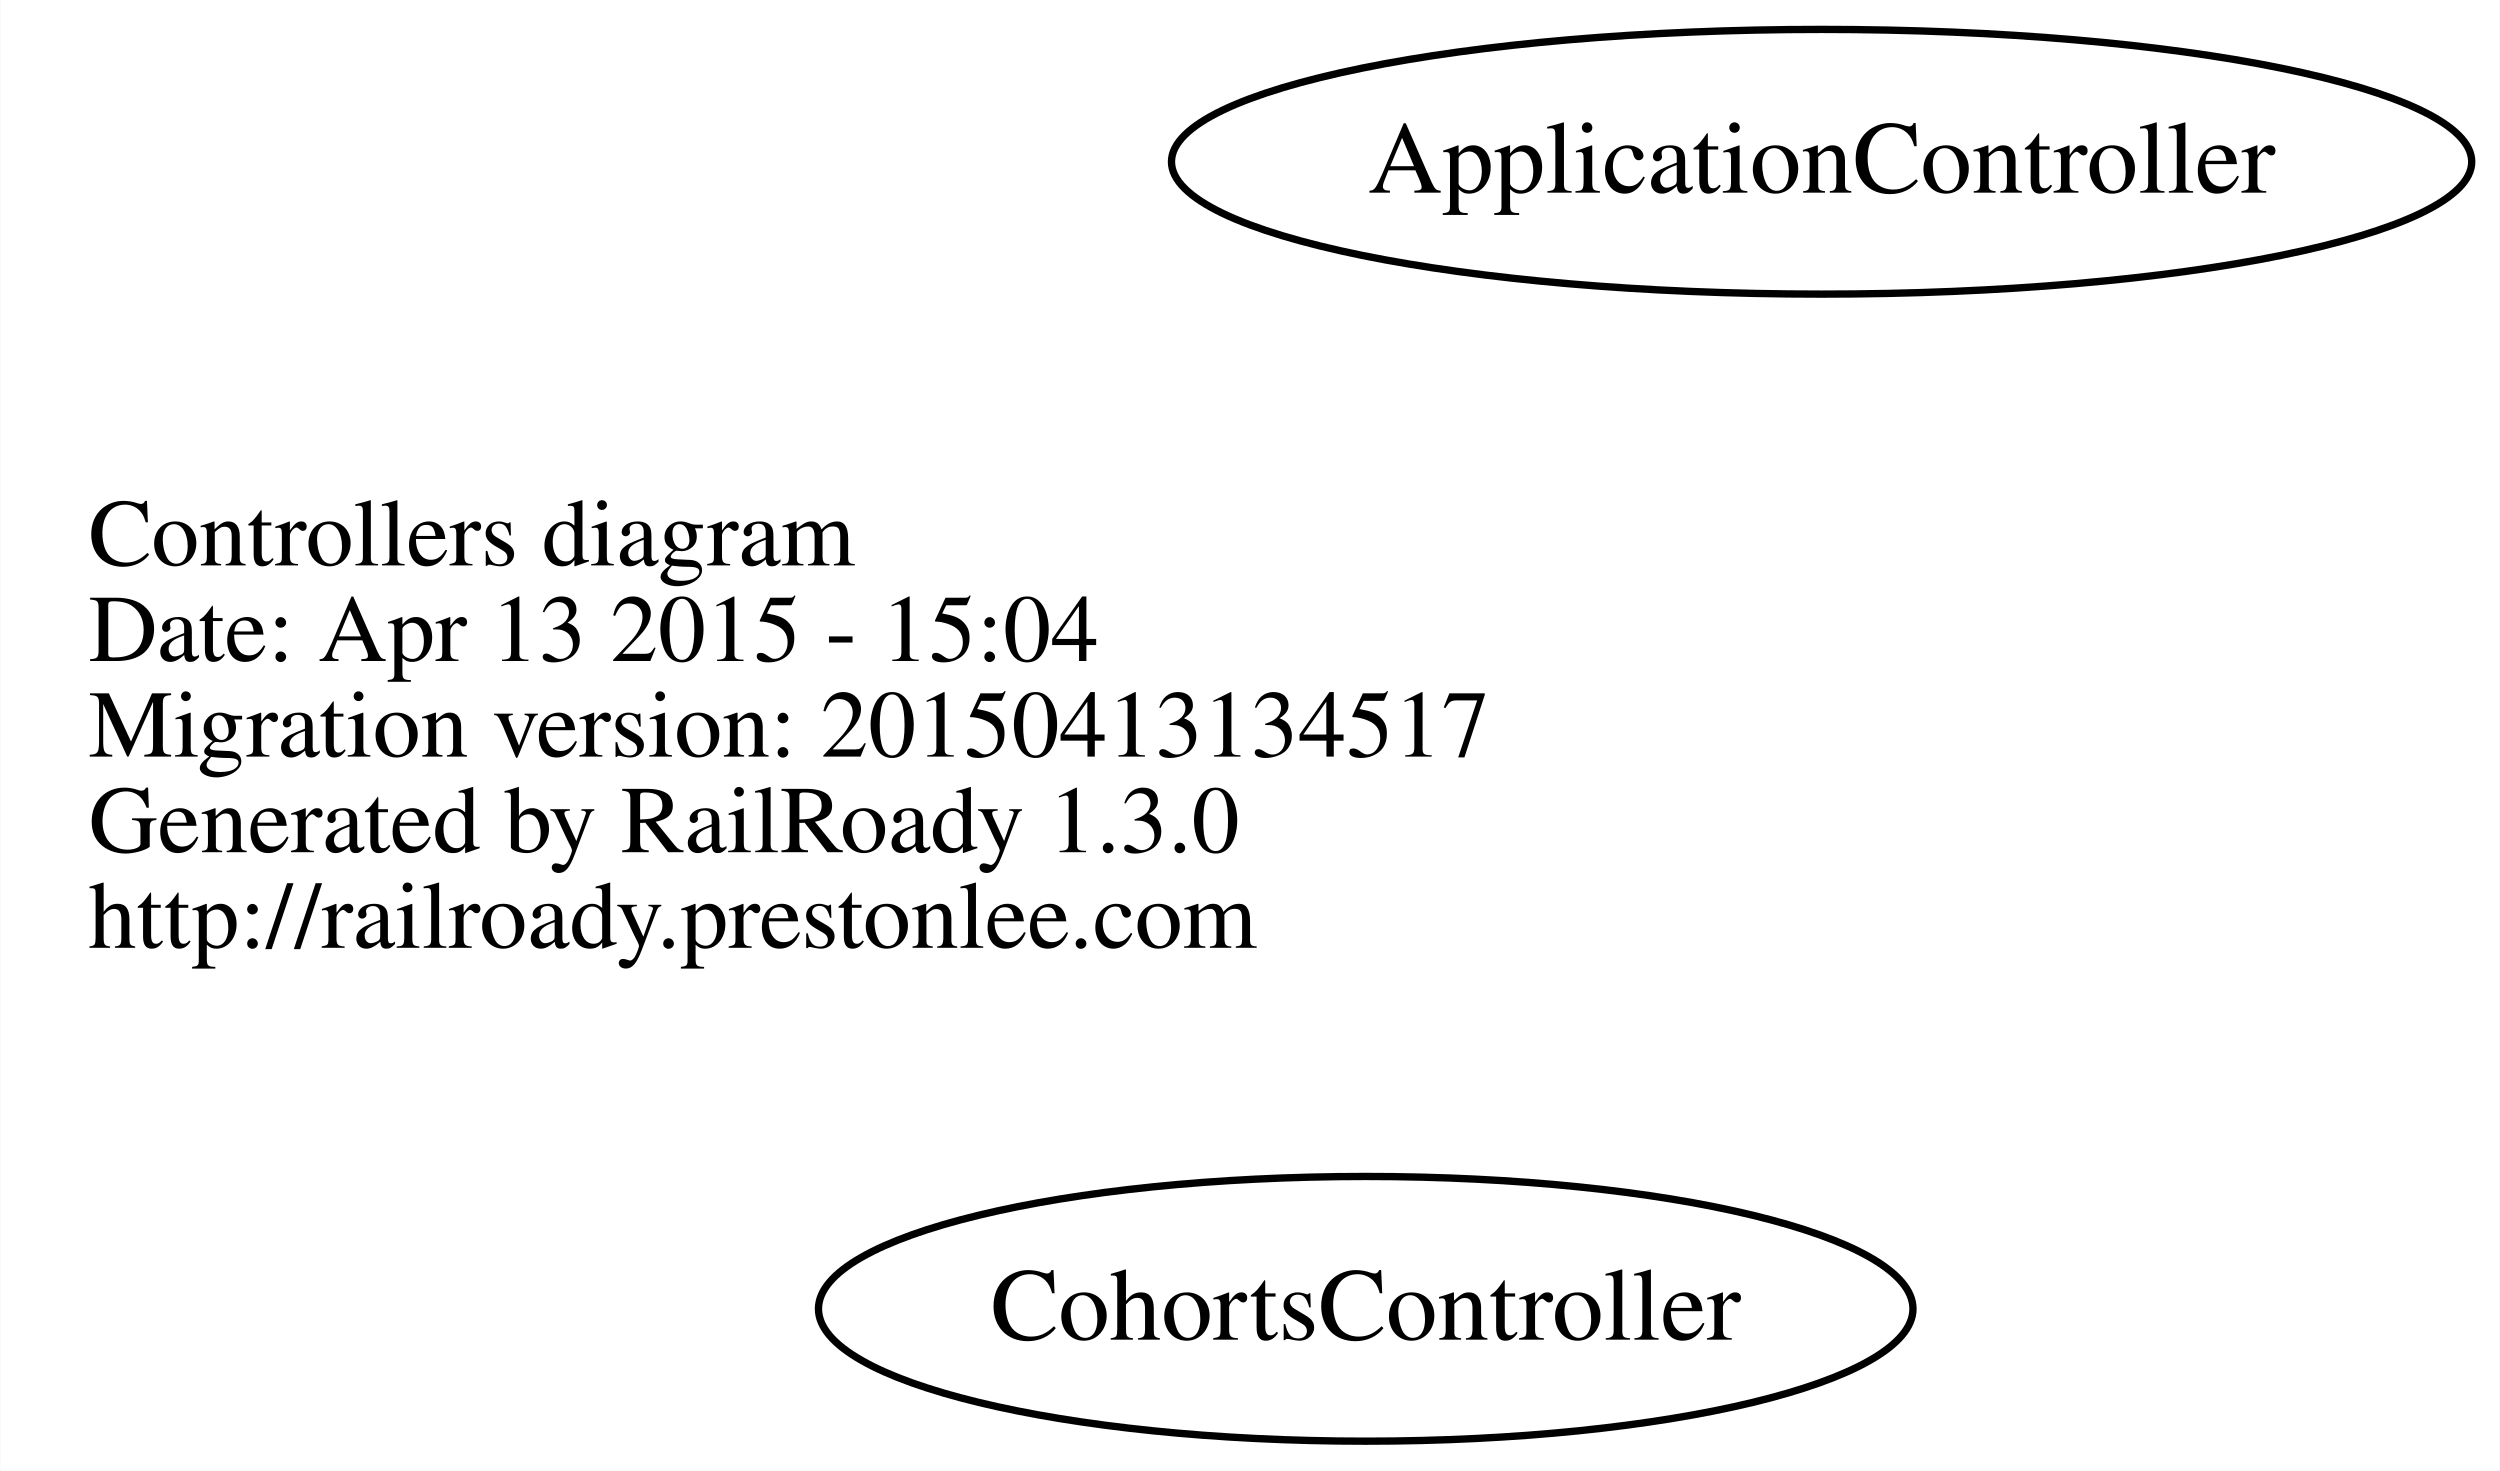
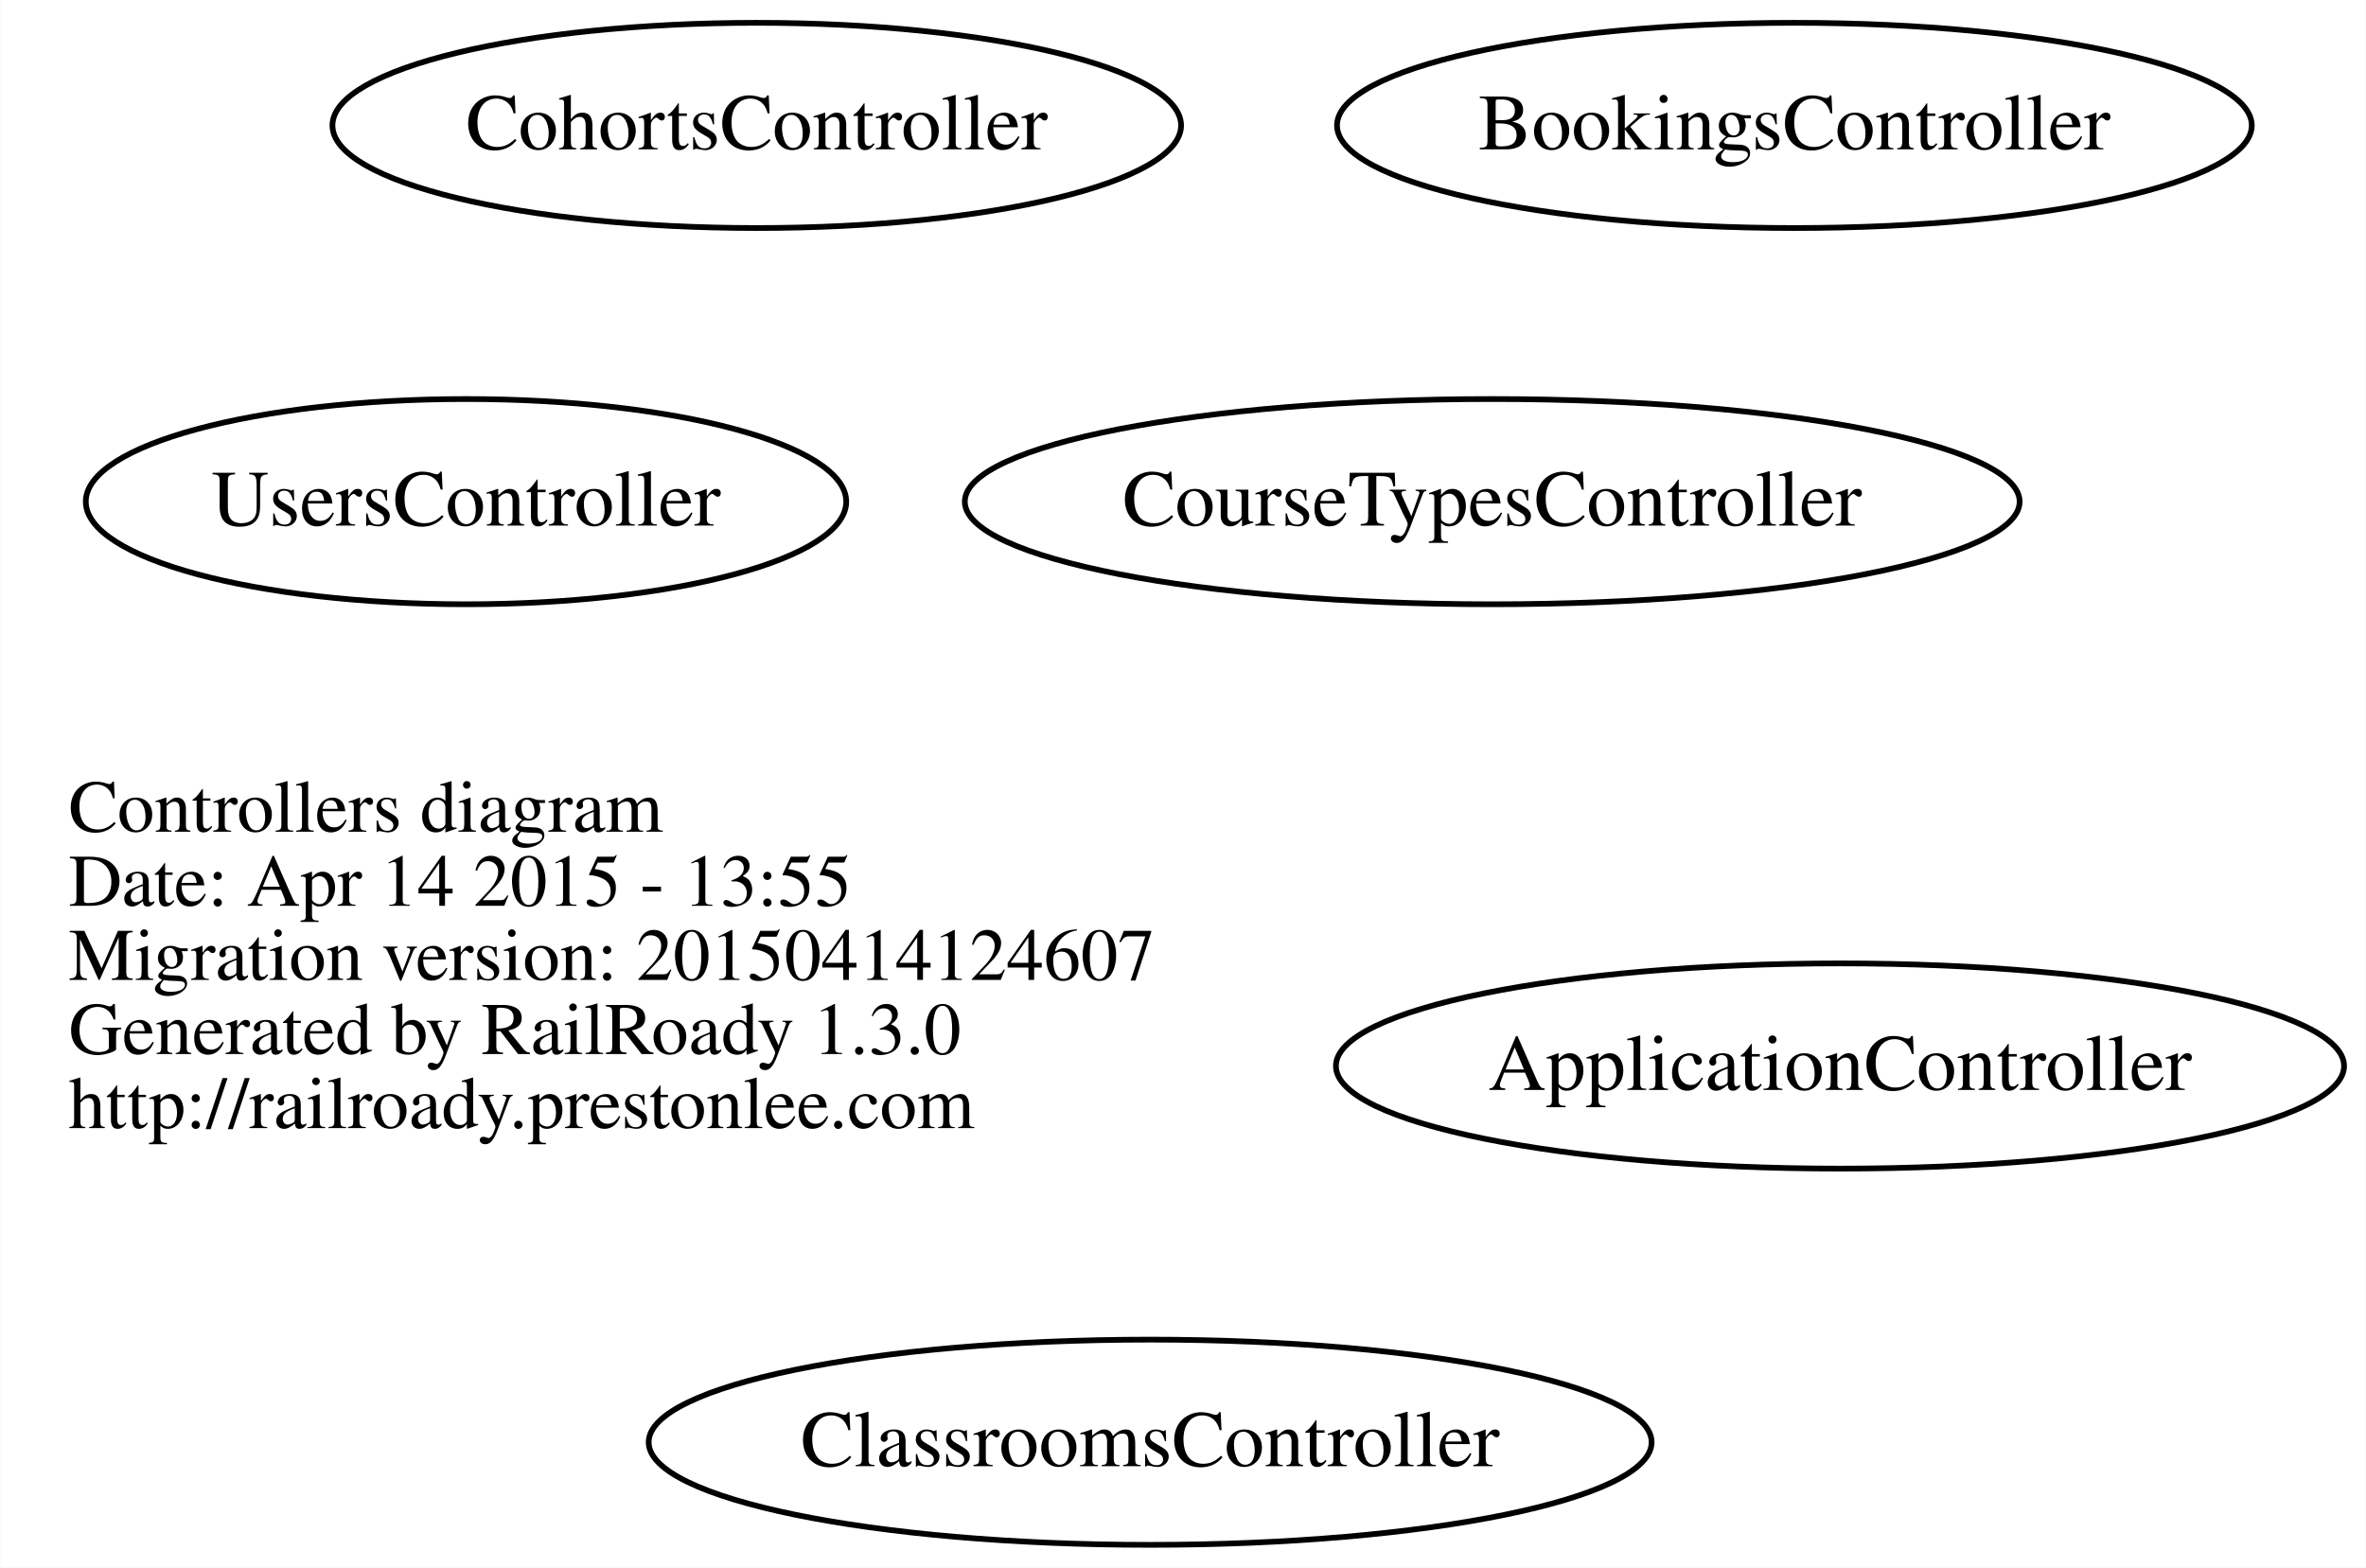
- <svg xmlns="http://www.w3.org/2000/svg" width="340pt" height="200pt" viewBox="0.00 0.00 339.90 200.00">
-   <g id="graph0" class="graph" transform="scale(1 1) rotate(0) translate(111.688 88)">
-     <polygon fill="white" stroke="none" points="-111.688,112 -111.688,-88 228.208,-88 228.208,112 -111.688,112" />
+ <svg xmlns="http://www.w3.org/2000/svg" width="415pt" height="275pt" viewBox="0.00 0.00 414.90 275.00">
+   <g id="graph0" class="graph" transform="scale(1 1) rotate(0) translate(113.688 161)">
+     <polygon fill="white" stroke="none" points="-113.688,114 -113.688,-161 301.208,-161 301.208,114 -113.688,114" />
    <g id="node1" class="node">
-       <text text-anchor="start" x="-99.688" y="-11.1" font-family="Times,serif" font-size="13.00">Controllers diagram</text>
-       <text text-anchor="start" x="-99.688" y="1.9" font-family="Times,serif" font-size="13.00">Date: Apr 13 2015 - 15:04</text>
-       <text text-anchor="start" x="-99.688" y="14.9" font-family="Times,serif" font-size="13.00">Migration version: 20150413134517</text>
-       <text text-anchor="start" x="-99.688" y="27.9" font-family="Times,serif" font-size="13.00">Generated by RailRoady 1.3.0</text>
-       <text text-anchor="start" x="-99.688" y="40.9" font-family="Times,serif" font-size="13.00">http://railroady.prestonlee.com</text>
+       <text text-anchor="start" x="-101.688" y="-15.1" font-family="Times,serif" font-size="13.00">Controllers diagram</text>
+       <text text-anchor="start" x="-101.688" y="-2.1" font-family="Times,serif" font-size="13.00">Date: Apr 14 2015 - 13:55</text>
+       <text text-anchor="start" x="-101.688" y="10.9" font-family="Times,serif" font-size="13.00">Migration version: 20150414124607</text>
+       <text text-anchor="start" x="-101.688" y="23.9" font-family="Times,serif" font-size="13.00">Generated by RailRoady 1.3.0</text>
+       <text text-anchor="start" x="-101.688" y="36.9" font-family="Times,serif" font-size="13.00">http://railroady.prestonlee.com</text>
    </g>
    <g id="node2" class="node">
-       <ellipse fill="none" stroke="black" cx="136" cy="-66" rx="88.417" ry="18" />
-       <text text-anchor="middle" x="136" y="-61.8" font-family="Times,serif" font-size="14.00">ApplicationController</text>
+       <ellipse fill="none" stroke="black" cx="209" cy="26" rx="88.417" ry="18" />
+       <text text-anchor="middle" x="209" y="30.2" font-family="Times,serif" font-size="14.00">ApplicationController</text>
    </g>
    <g id="node3" class="node">
-       <ellipse fill="none" stroke="black" cx="74" cy="90" rx="74.427" ry="18" />
-       <text text-anchor="middle" x="74" y="94.2" font-family="Times,serif" font-size="14.00">CohortsController</text>
+       <ellipse fill="none" stroke="black" cx="201" cy="-139" rx="80.225" ry="18" />
+       <text text-anchor="middle" x="201" y="-134.8" font-family="Times,serif" font-size="14.00">BookingsController</text>
+     </g>
+     <g id="node4" class="node">
+       <ellipse fill="none" stroke="black" cx="88" cy="92" rx="87.959" ry="18" />
+       <text text-anchor="middle" x="88" y="96.2" font-family="Times,serif" font-size="14.00">ClassroomsController</text>
+     </g>
+     <g id="node5" class="node">
+       <ellipse fill="none" stroke="black" cx="19" cy="-139" rx="74.427" ry="18" />
+       <text text-anchor="middle" x="19" y="-134.8" font-family="Times,serif" font-size="14.00">CohortsController</text>
+     </g>
+     <g id="node6" class="node">
+       <ellipse fill="none" stroke="black" cx="148" cy="-73" rx="92.51" ry="18" />
+       <text text-anchor="middle" x="148" y="-68.8" font-family="Times,serif" font-size="14.00">CourseTypesController</text>
+     </g>
+     <g id="node7" class="node">
+       <ellipse fill="none" stroke="black" cx="-32" cy="-73" rx="66.692" ry="18" />
+       <text text-anchor="middle" x="-32" y="-68.8" font-family="Times,serif" font-size="14.00">UsersController</text>
    </g>
  </g>
</svg>
